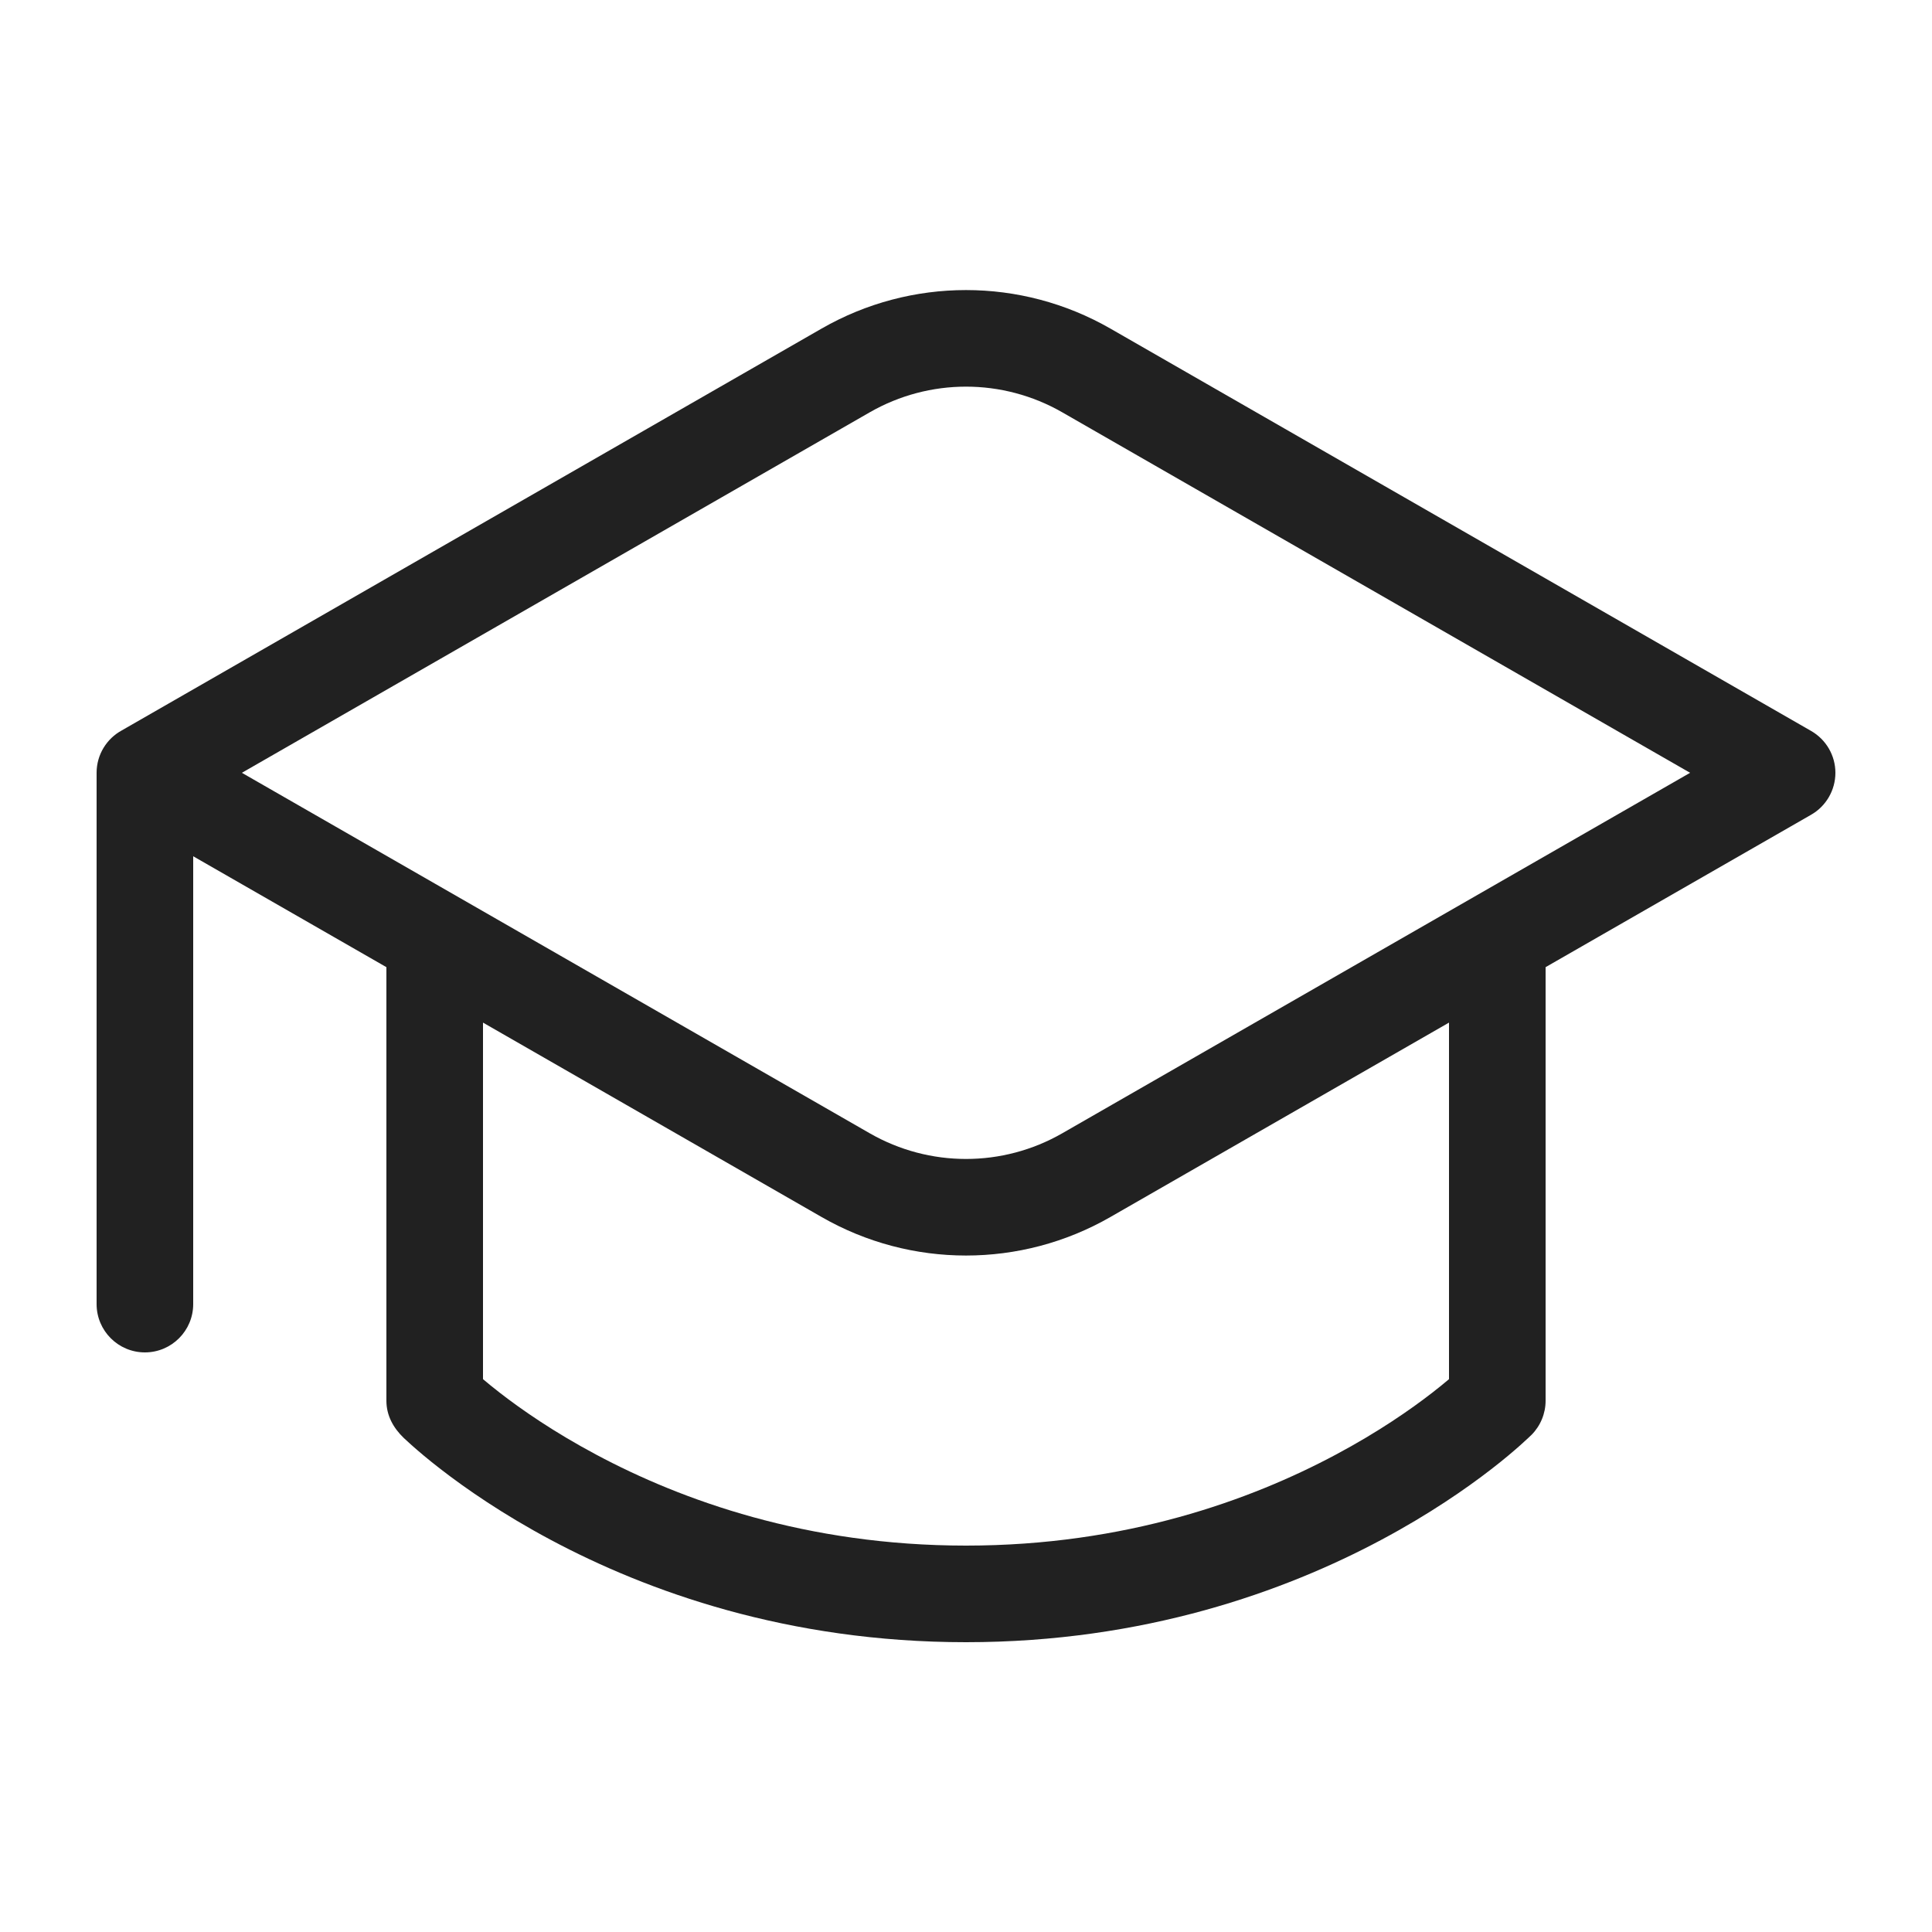
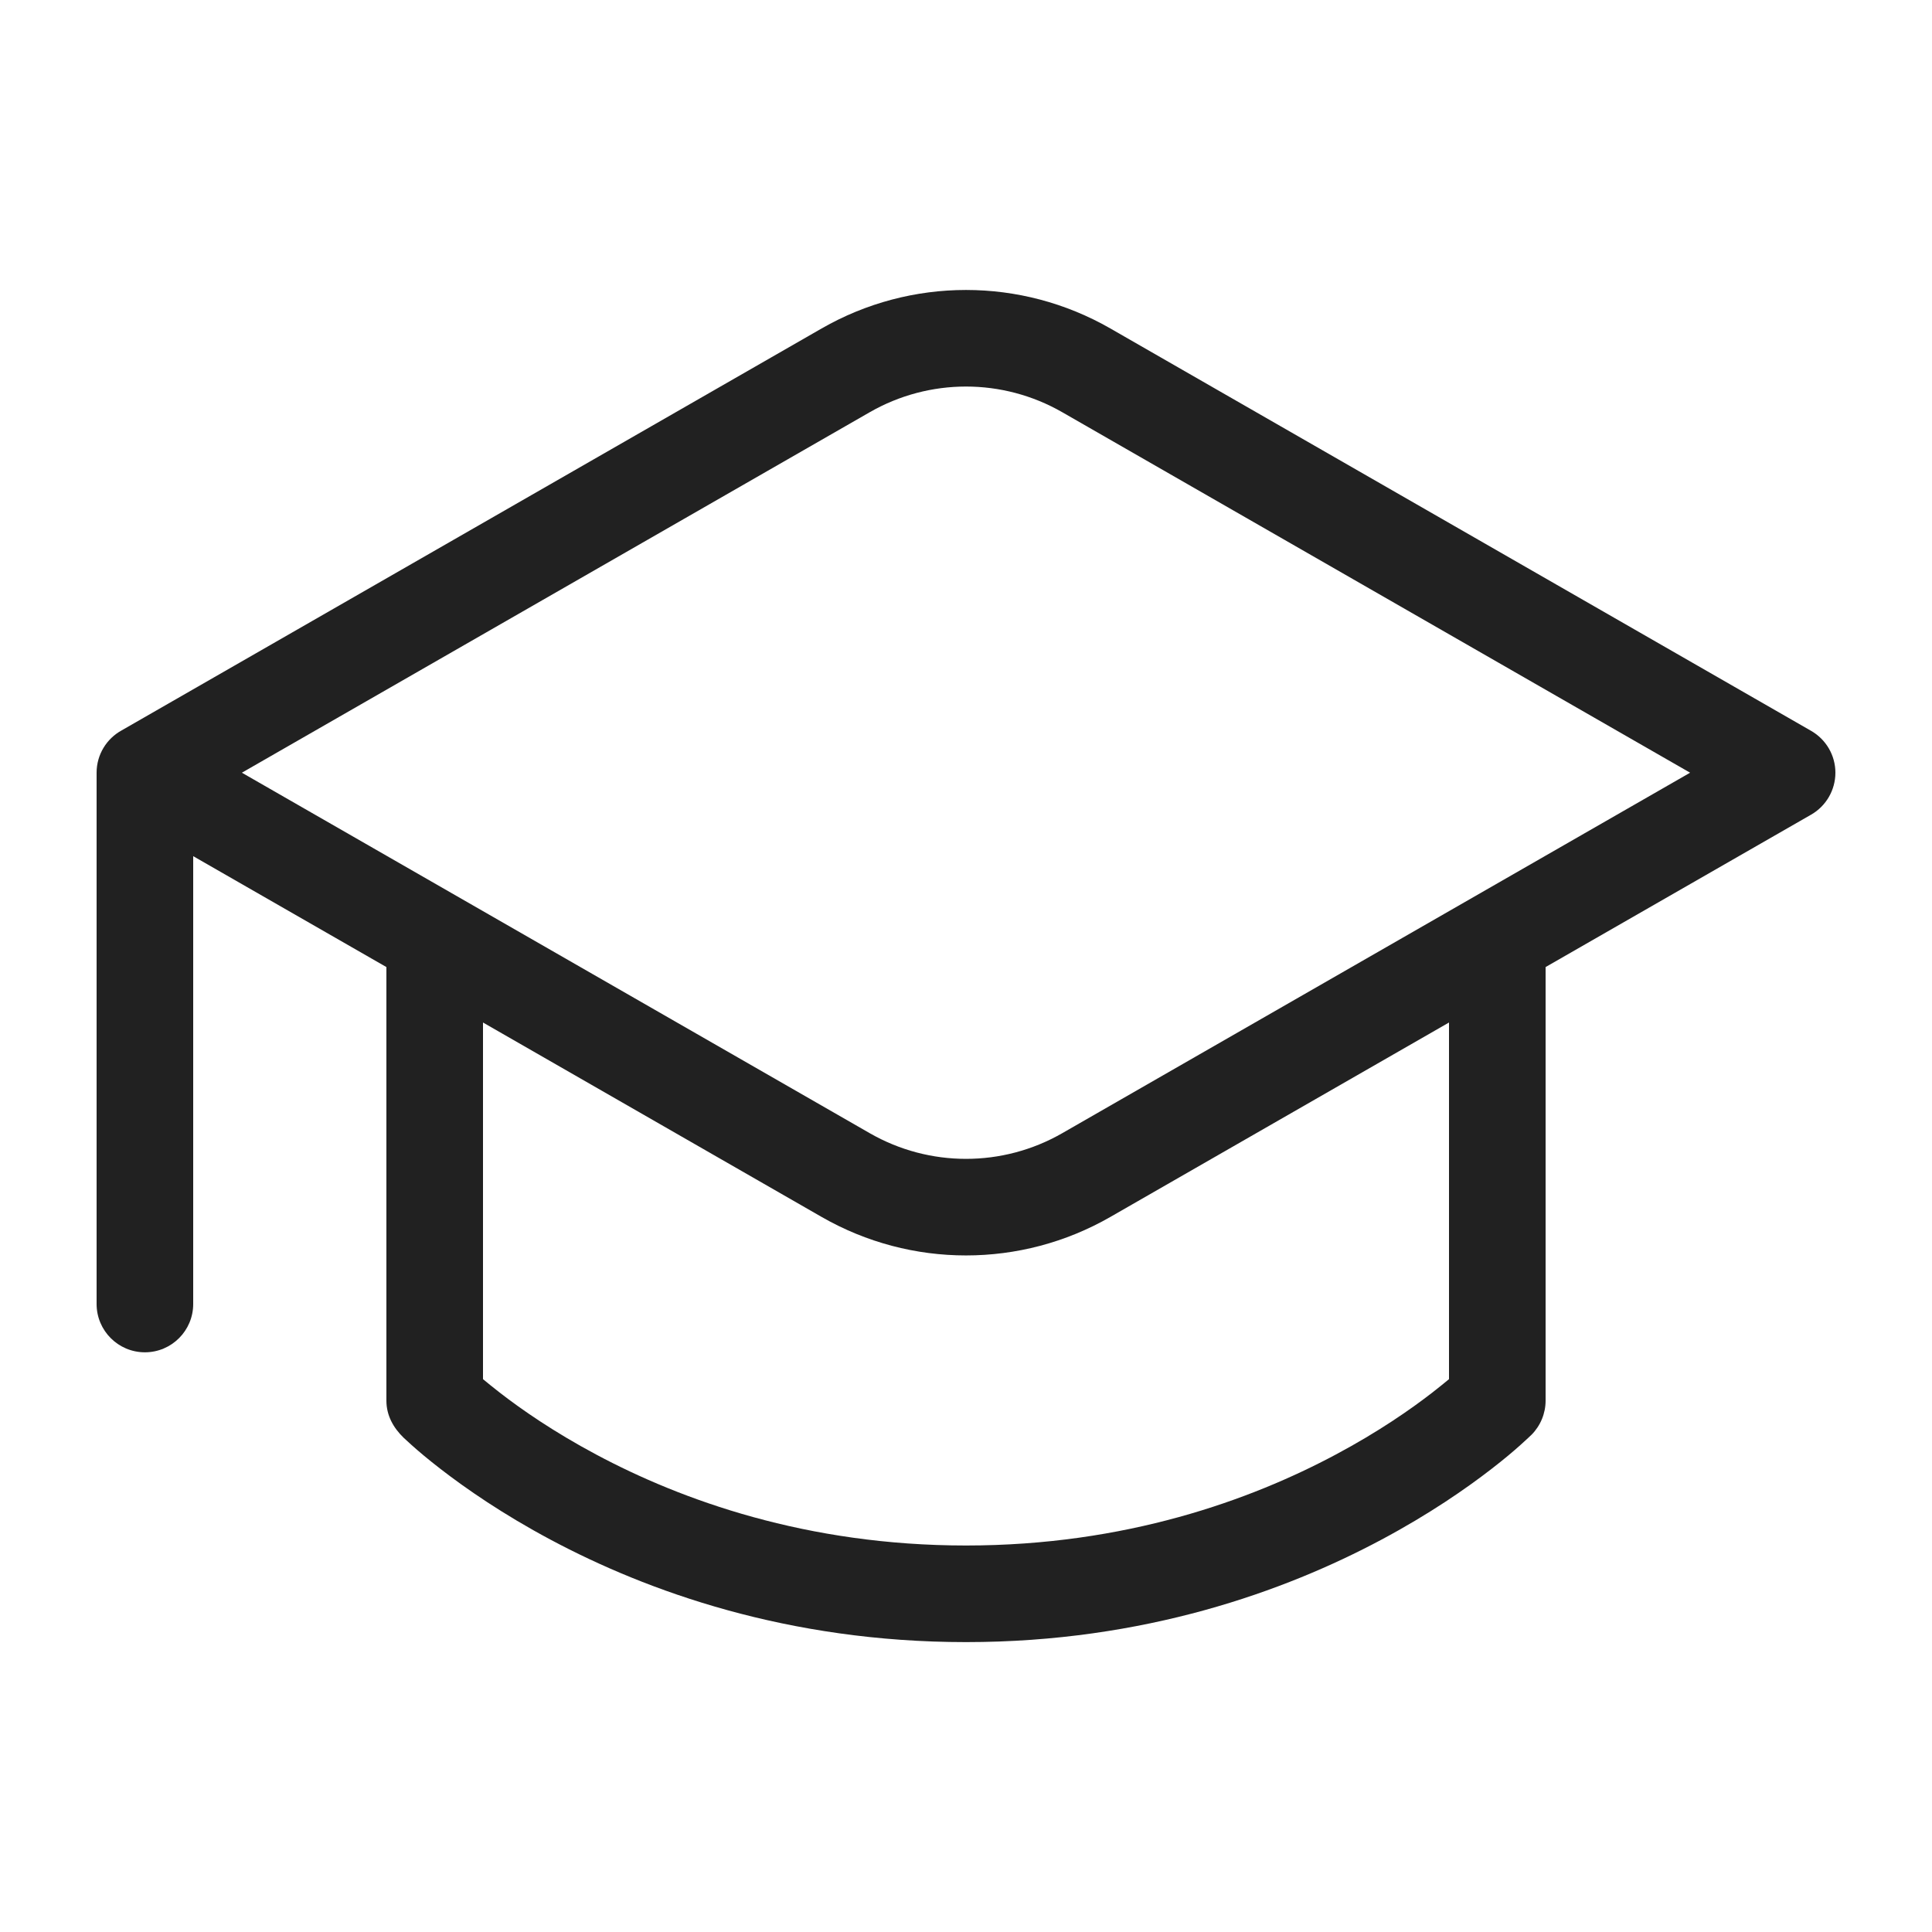
<svg xmlns="http://www.w3.org/2000/svg" width="20" height="20" viewBox="0 0 20 20" fill="none">
-   <path d="M8.506 3.401C9.431 2.87 10.569 2.87 11.494 3.401L18.749 7.567C18.904 7.656 19 7.821 19 8C19 8.179 18.904 8.345 18.749 8.434L16 10.012V14.5C16 14.633 15.947 14.76 15.854 14.854L15.852 14.855L15.85 14.858L15.843 14.864L15.82 14.886C15.801 14.904 15.774 14.929 15.739 14.96C15.67 15.021 15.57 15.107 15.439 15.208C15.178 15.41 14.795 15.676 14.298 15.941C13.303 16.472 11.848 17 10 17C8.152 17 6.697 16.472 5.702 15.941C5.205 15.676 4.822 15.41 4.561 15.208C4.43 15.107 4.33 15.021 4.261 14.96C4.226 14.929 4.199 14.904 4.18 14.886C4.072 14.782 4 14.654 4 14.5V10.012L2 8.864L2 13.5C2 13.776 1.776 14 1.5 14C1.224 14 1 13.776 1 13.5V8C1 7.811 1.105 7.646 1.261 7.561L8.506 3.401ZM11.494 12.599C10.569 13.13 9.431 13.13 8.506 12.599L5 10.586V14.277C5.047 14.317 5.105 14.364 5.173 14.417C5.396 14.59 5.732 14.824 6.173 15.059C7.053 15.529 8.348 16 10 16C11.652 16 12.947 15.529 13.827 15.059C14.268 14.824 14.604 14.59 14.827 14.417C14.895 14.364 14.953 14.317 15 14.277V10.586L11.494 12.599ZM10.996 4.268C10.379 3.914 9.621 3.914 9.004 4.268L2.504 8L9.004 11.732C9.621 12.086 10.379 12.086 10.996 11.732L17.496 8L10.996 4.268Z" fill="#212121" />
+   <path d="M8.506 3.4C9.431 2.869 10.569 2.869 11.494 3.4L18.749 7.566C18.904 7.655 19 7.82 19 7.999C19 8.178 18.904 8.344 18.749 8.433L16 10.011V14.499C16 14.632 15.947 14.759 15.854 14.853L15.852 14.854L15.85 14.857L15.843 14.863L15.82 14.885C15.801 14.903 15.774 14.928 15.739 14.959C15.67 15.021 15.57 15.106 15.439 15.207C15.178 15.409 14.795 15.675 14.298 15.94C13.303 16.471 11.848 16.999 10 16.999C8.152 16.999 6.697 16.471 5.702 15.94C5.205 15.675 4.822 15.409 4.561 15.207C4.43 15.106 4.33 15.021 4.261 14.959C4.226 14.928 4.199 14.903 4.18 14.885C4.072 14.781 4 14.653 4 14.499V10.011L2 8.863L2 13.499C2 13.775 1.776 13.999 1.5 13.999C1.224 13.999 1 13.775 1 13.499V7.999C1 7.81 1.105 7.645 1.261 7.56L8.506 3.4ZM11.494 12.598C10.569 13.129 9.431 13.129 8.506 12.598L5 10.585V14.277C5.047 14.316 5.105 14.363 5.173 14.416C5.396 14.589 5.732 14.823 6.173 15.058C7.053 15.528 8.348 15.999 10 15.999C11.652 15.999 12.947 15.528 13.827 15.058C14.268 14.823 14.604 14.589 14.827 14.416C14.895 14.363 14.953 14.316 15 14.277V10.585L11.494 12.598ZM10.996 4.267C10.379 3.913 9.621 3.913 9.004 4.267L2.504 7.999L9.004 11.731C9.621 12.085 10.379 12.085 10.996 11.731L17.496 7.999L10.996 4.267Z" fill="#212121" />
</svg>
